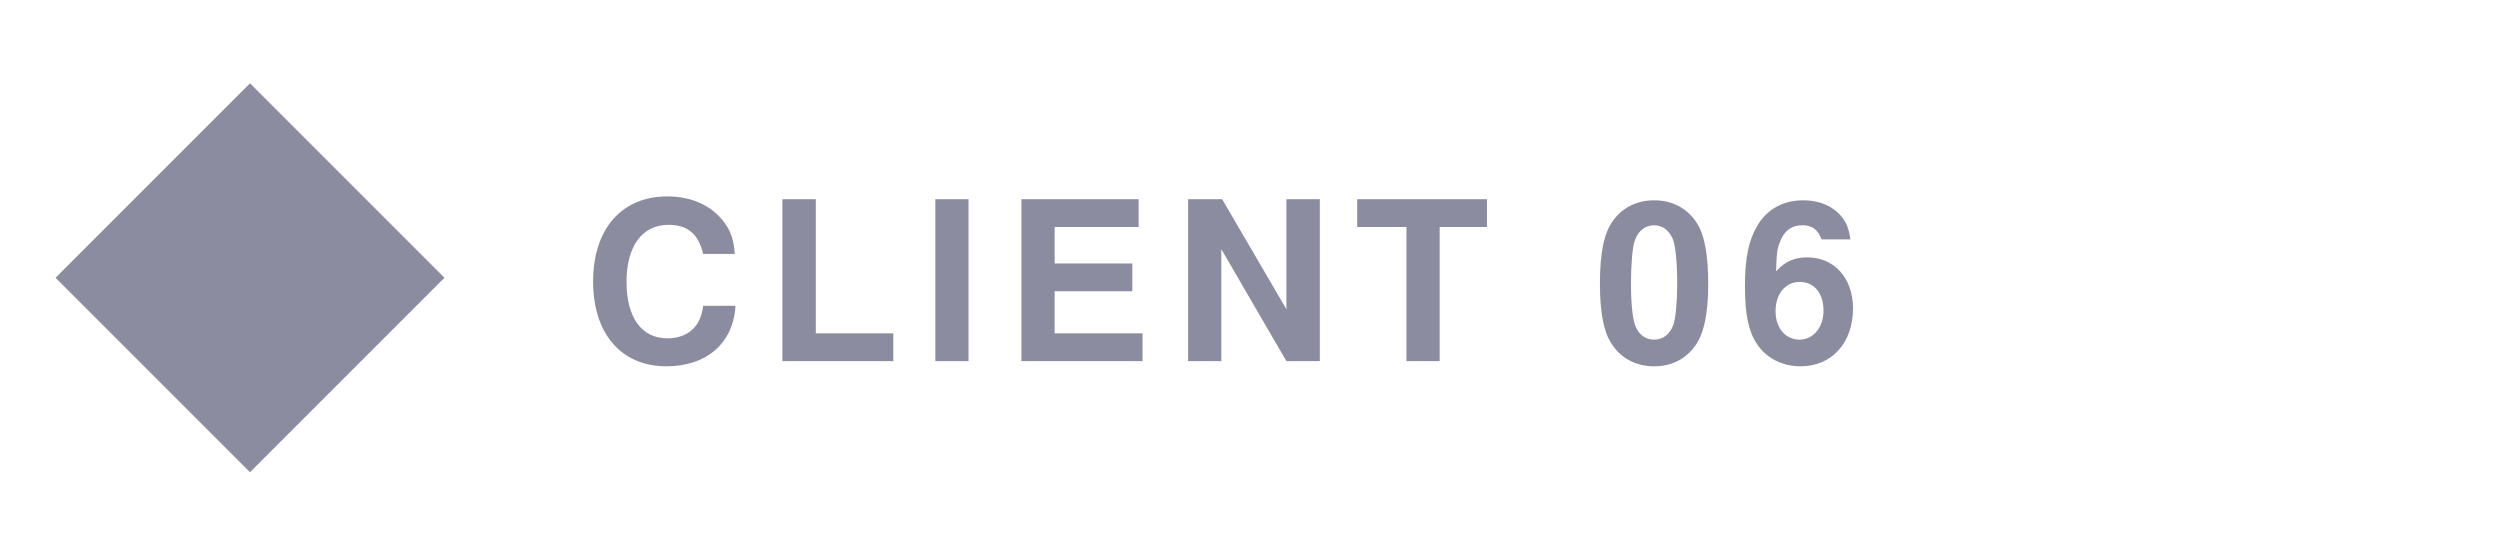
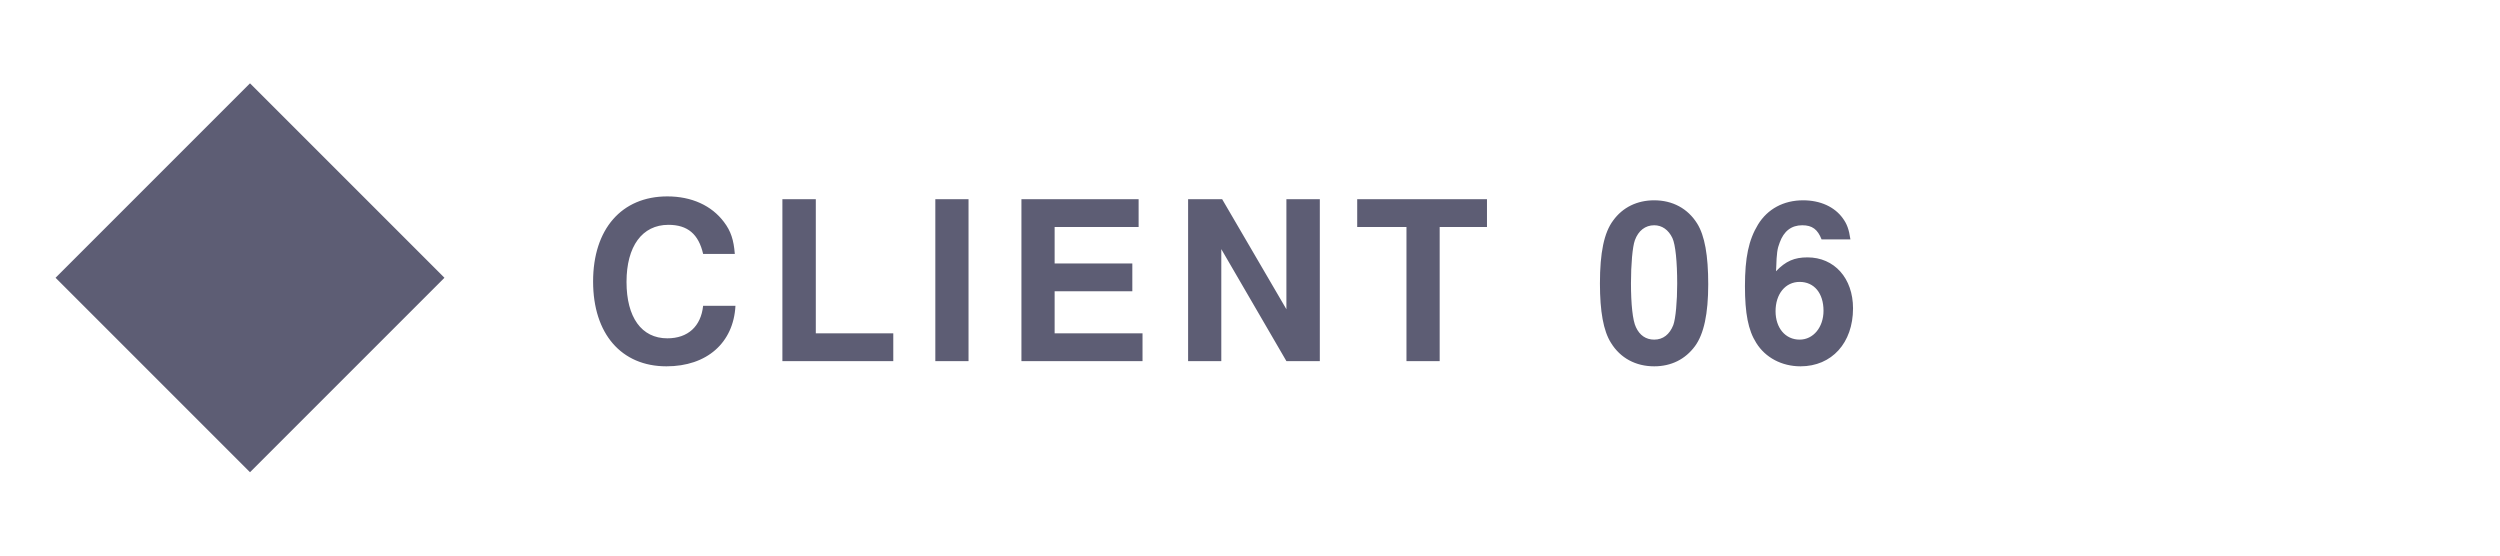
<svg xmlns="http://www.w3.org/2000/svg" width="180" height="40" viewBox="0 0 180 40" role="img" aria-label="Client logo placeholder">
-   <g fill="#8c8ca0">
+   <g fill="#5d5d74">
    <path d="M18 6l14 14-14 14L4 20z" />
  </g>
-   <text x="42" y="26" font-family="Helvetica, Arial, sans-serif" font-size="16" font-weight="700" letter-spacing="1.5" fill="#8c8ca0">CLIENT 06</text>
+   <text x="42" y="26" font-family="Helvetica, Arial, sans-serif" font-size="16" font-weight="700" letter-spacing="1.5" fill="#5d5d74">CLIENT 06</text>
</svg>
